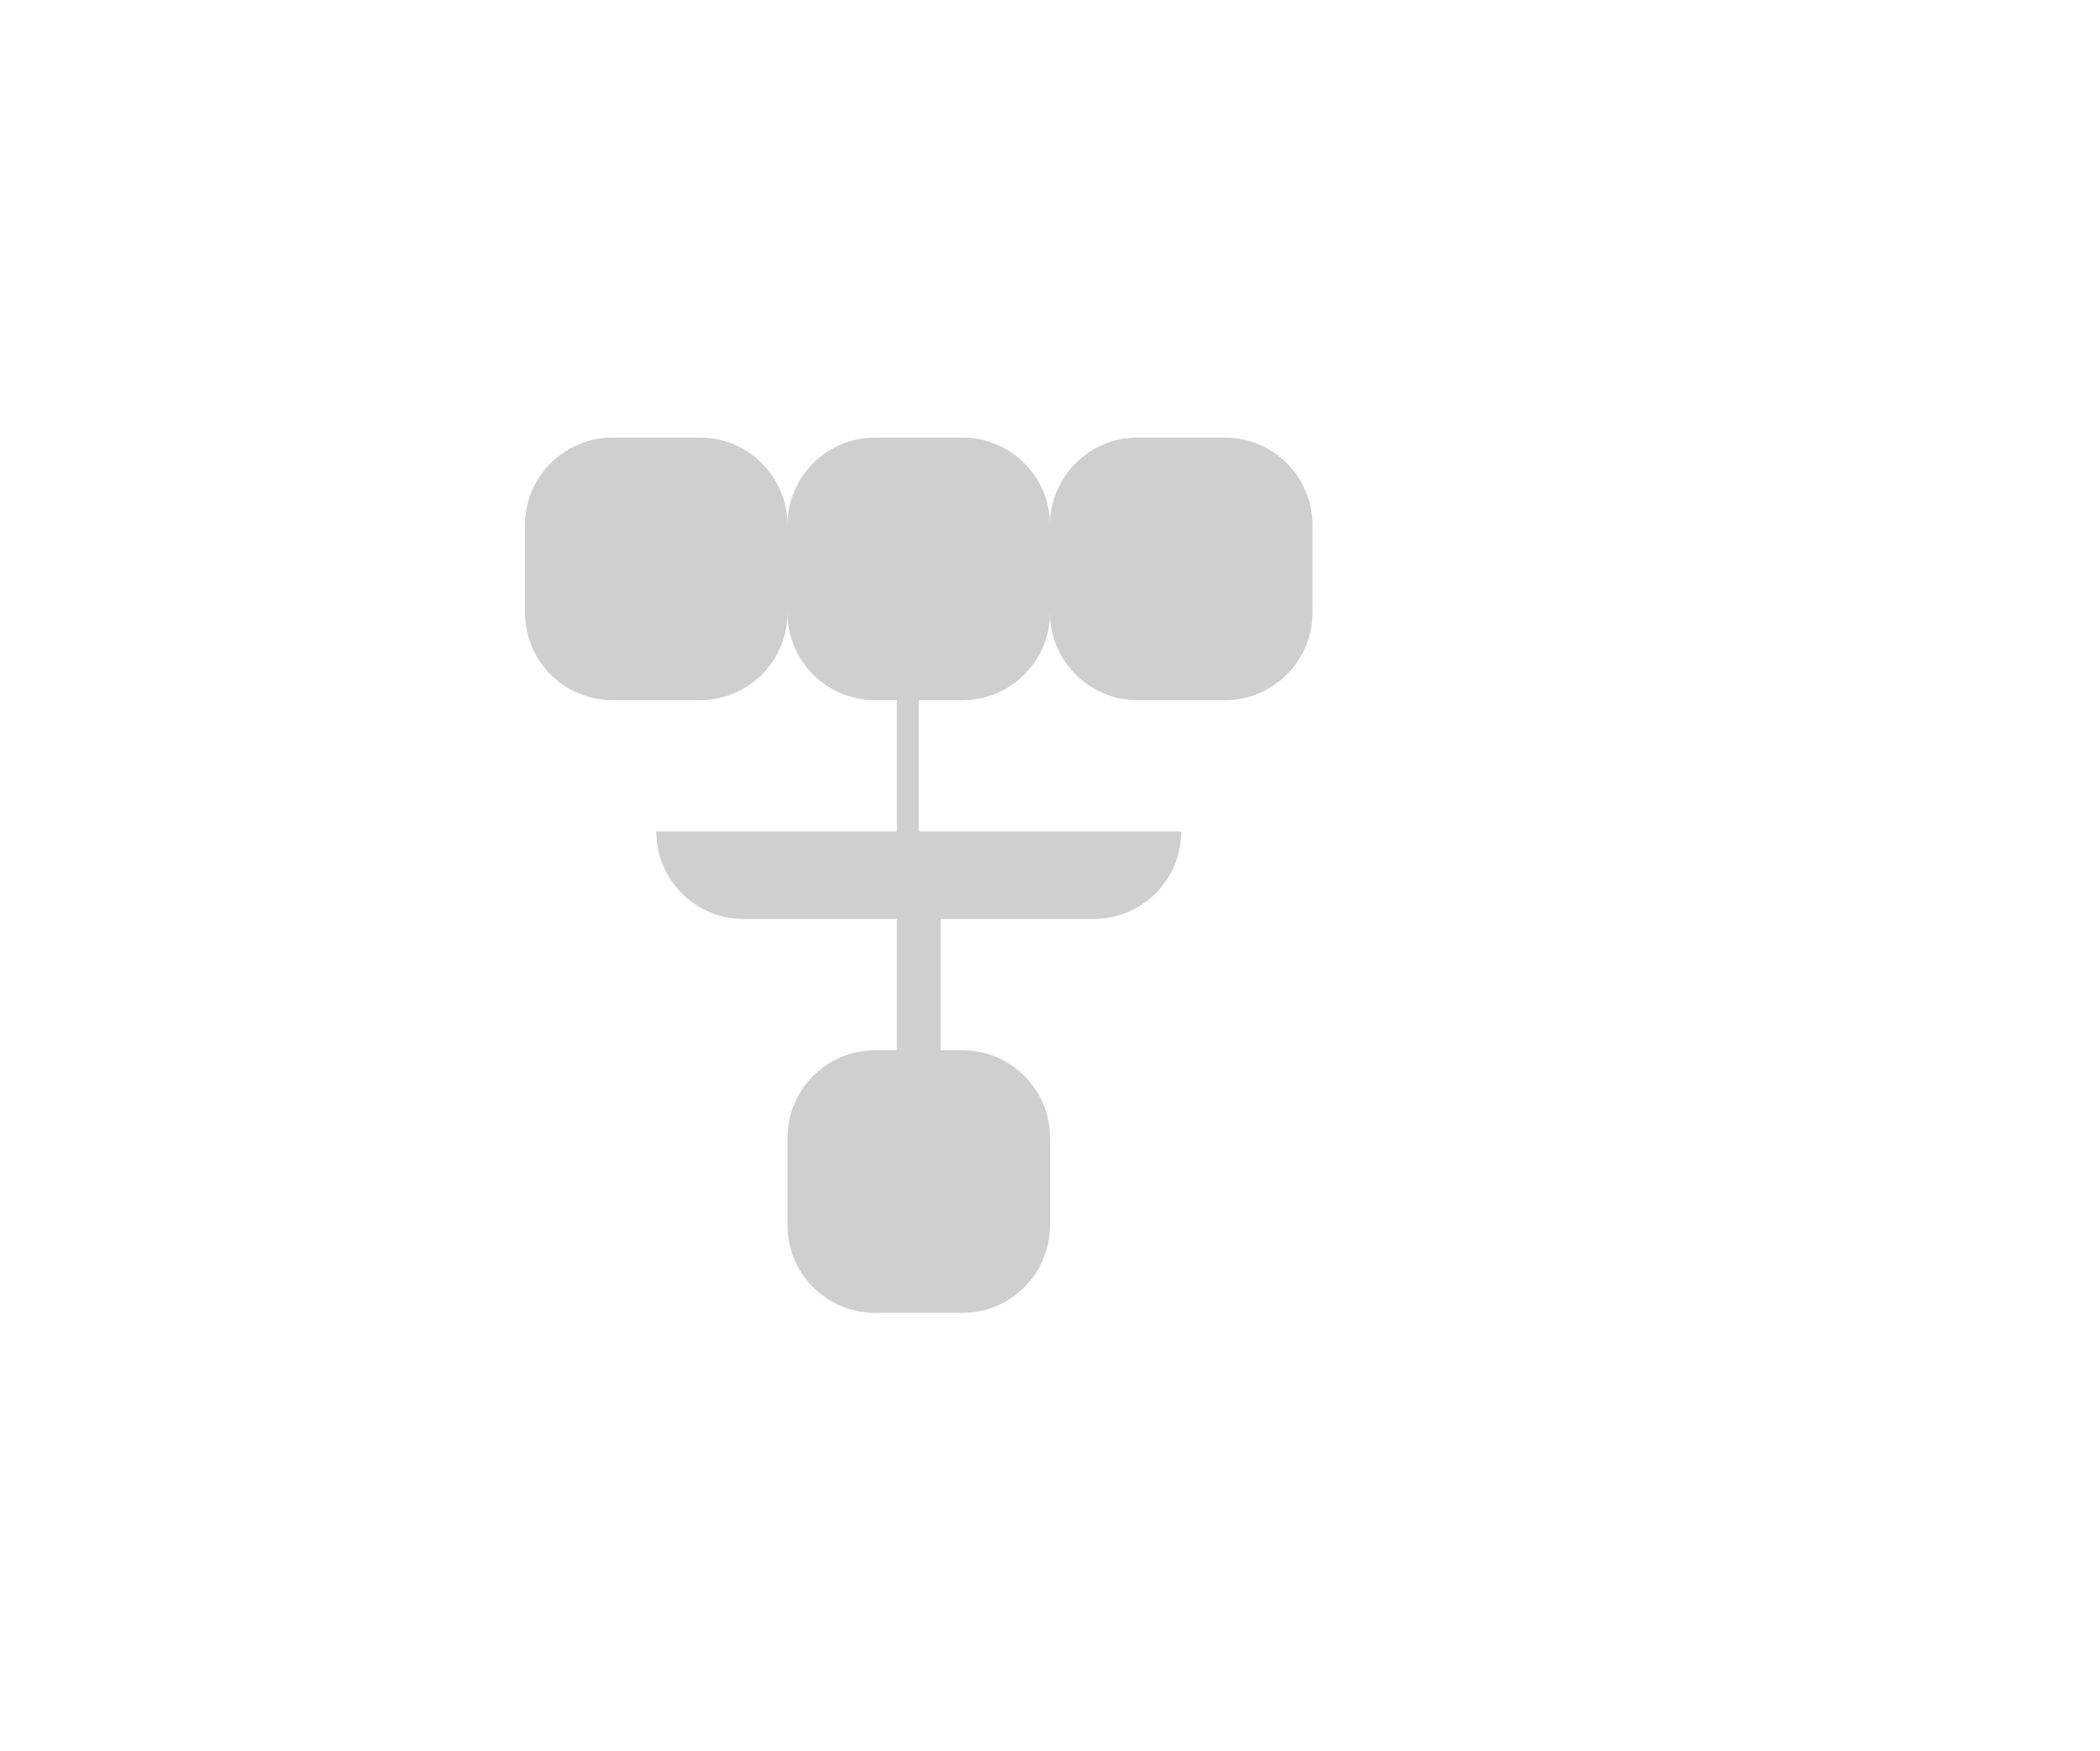
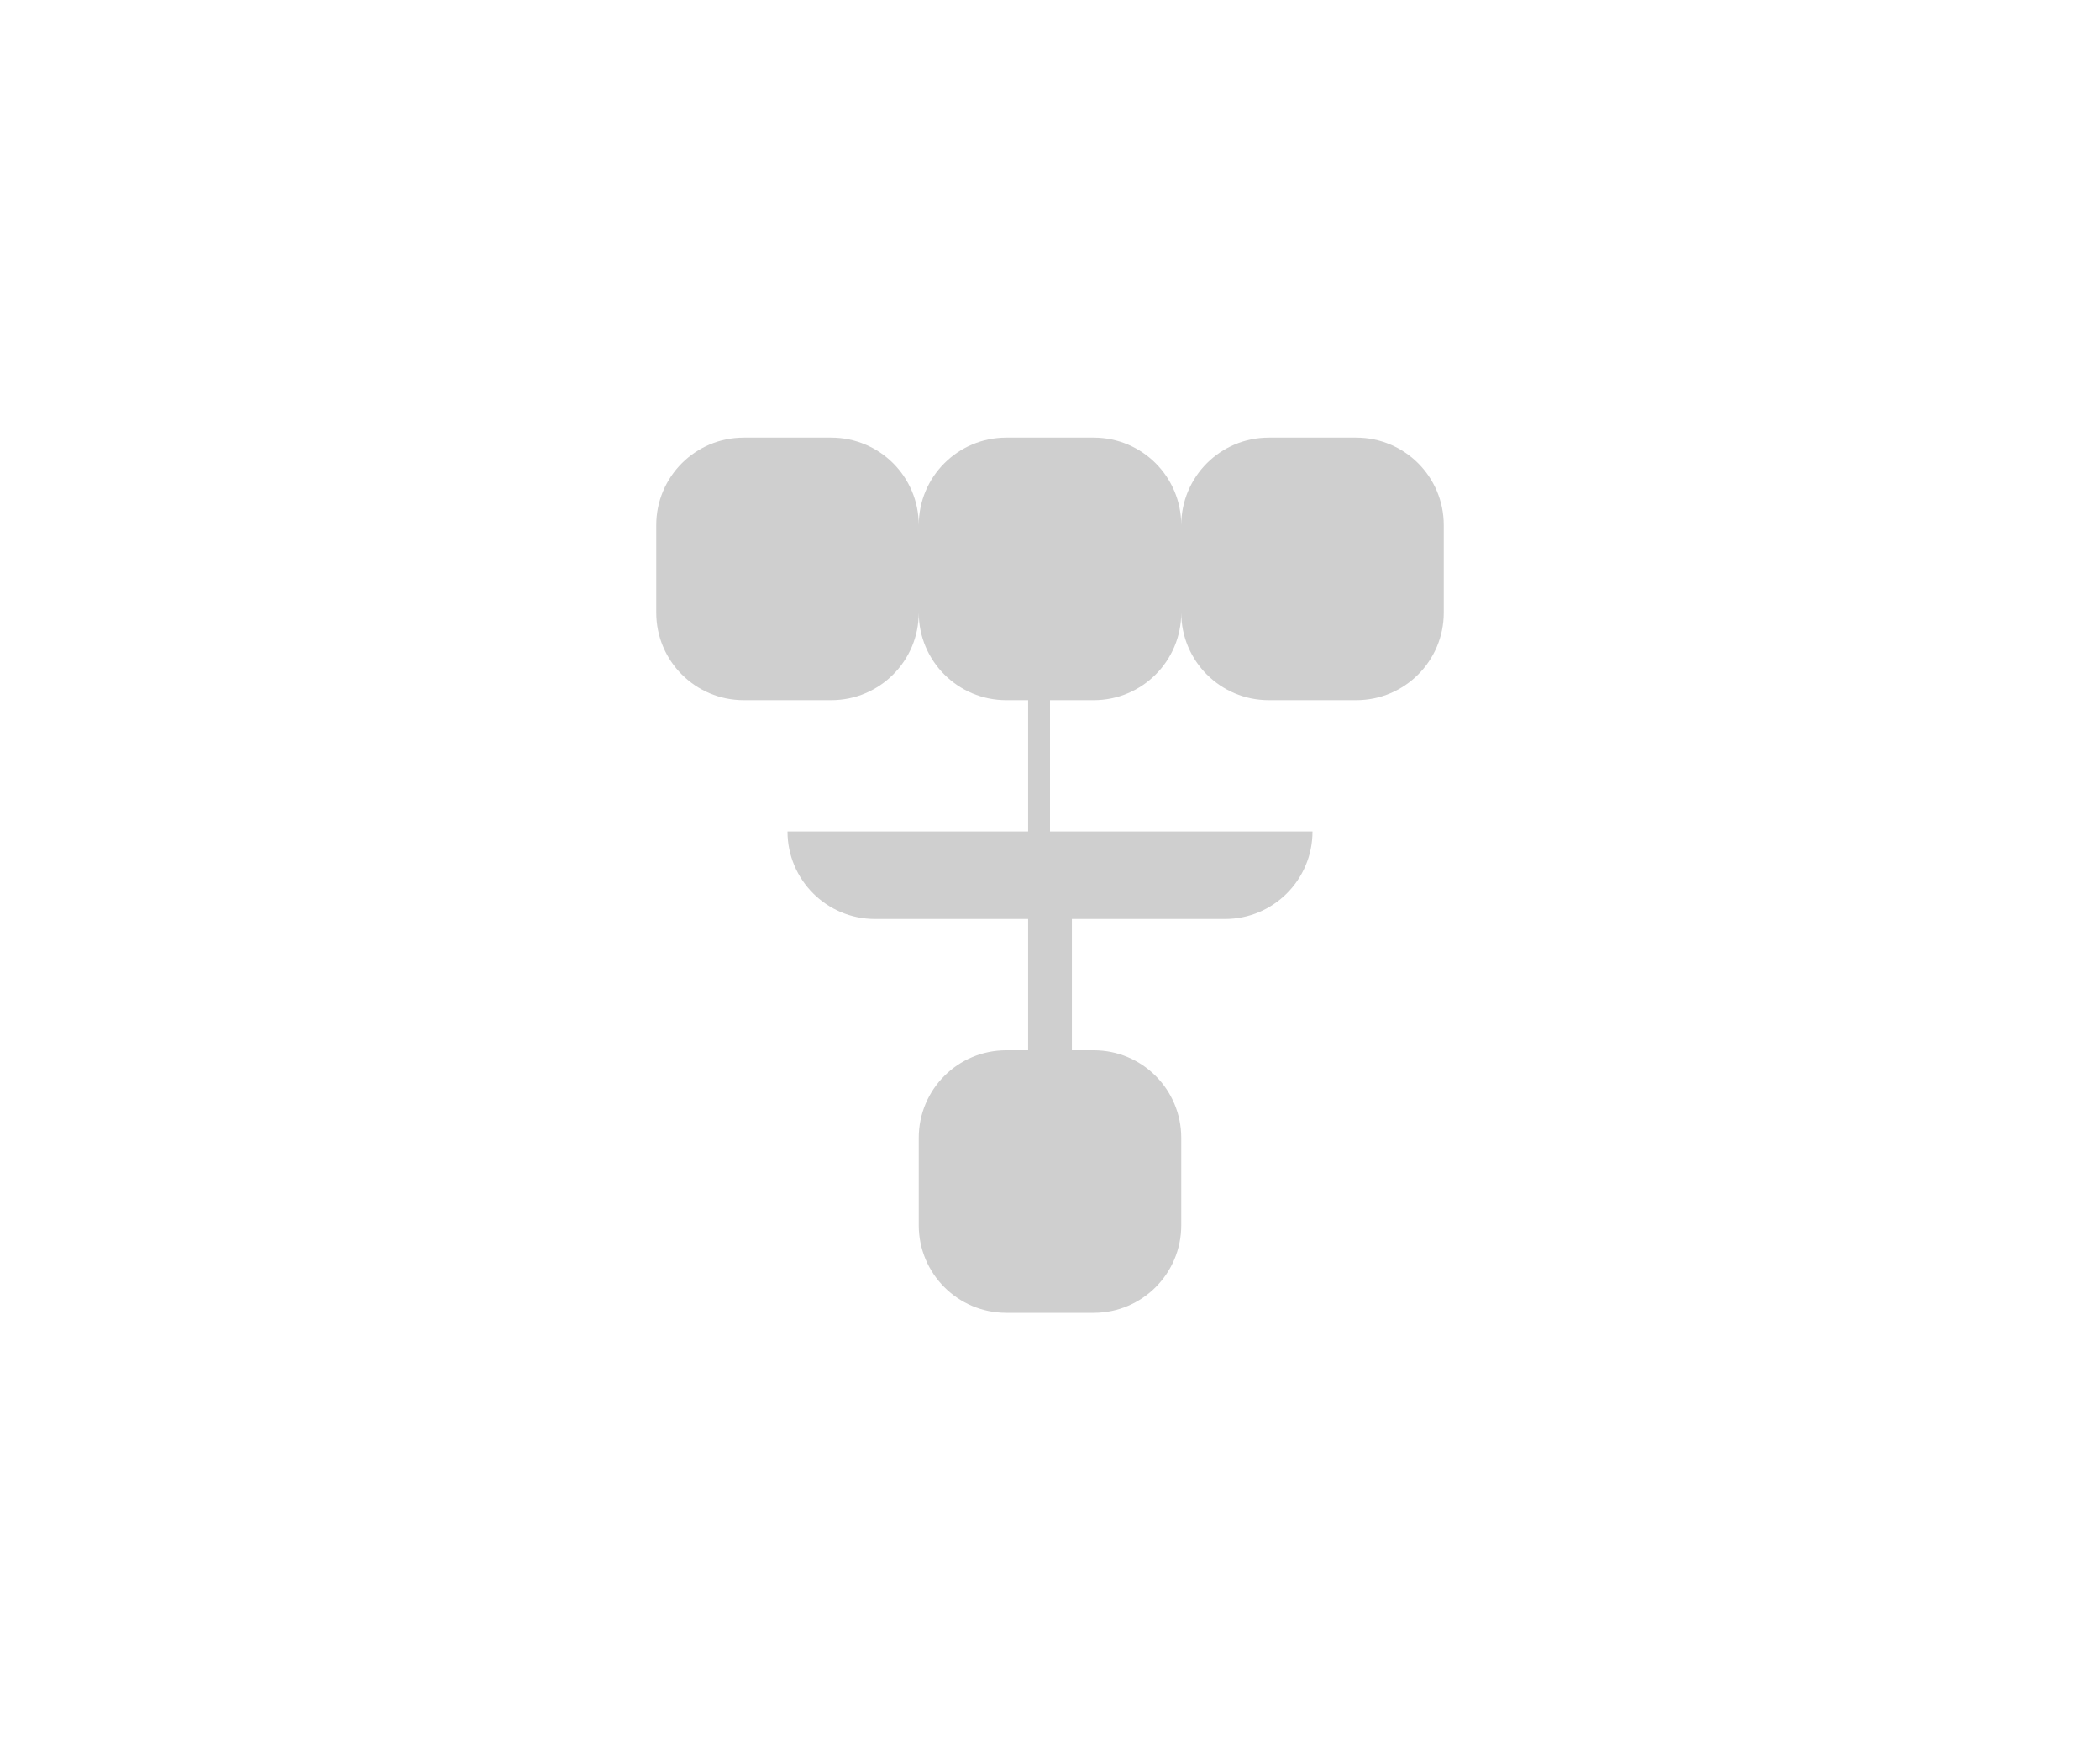
<svg xmlns="http://www.w3.org/2000/svg" width="48" height="40" viewBox="0 0 48 40" fill="none">
-   <path fill-rule="evenodd" clip-rule="evenodd" d="M18 12C18 10.895 18.895 10 20 10H22C23.105 10 24 10.895 24 12V14C24 15.105 23.105 16 22 16H21V19H27V16H26C24.895 16 24 15.105 24 14V12C24 10.895 24.895 10 26 10H28C29.105 10 30 10.895 30 12V14C30 15.105 29.105 16 28 16H27V19C27 20.105 26.105 21 25 21H21.5V24H22C23.105 24 24 24.895 24 26V28C24 29.105 23.105 30 22 30H20C18.895 30 18 29.105 18 28V26C18 24.895 18.895 24 20 24H20.5V21H17C15.895 21 15 20.105 15 19V16H14C12.895 16 12 15.105 12 14V12C12 10.895 12.895 10 14 10H16C17.105 10 18 10.895 18 12V14C18 15.105 17.105 16 16 16H15V19H20.5V16H20C18.895 16 18 15.105 18 14V12Z" fill="#CFCFCF" />
+   <path transform="translate(3 0)" fill-rule="evenodd" clip-rule="evenodd" d="M18 12C18 10.895 18.895 10 20 10H22C23.105 10 24 10.895 24 12V14C24 15.105 23.105 16 22 16H21V19H27V16H26C24.895 16 24 15.105 24 14V12C24 10.895 24.895 10 26 10H28C29.105 10 30 10.895 30 12V14C30 15.105 29.105 16 28 16H27V19C27 20.105 26.105 21 25 21H21.5V24H22C23.105 24 24 24.895 24 26V28C24 29.105 23.105 30 22 30H20C18.895 30 18 29.105 18 28V26C18 24.895 18.895 24 20 24H20.5V21H17C15.895 21 15 20.105 15 19V16H14C12.895 16 12 15.105 12 14V12C12 10.895 12.895 10 14 10H16C17.105 10 18 10.895 18 12V14C18 15.105 17.105 16 16 16H15V19H20.5V16H20C18.895 16 18 15.105 18 14V12Z" fill="#CFCFCF" />
</svg>
